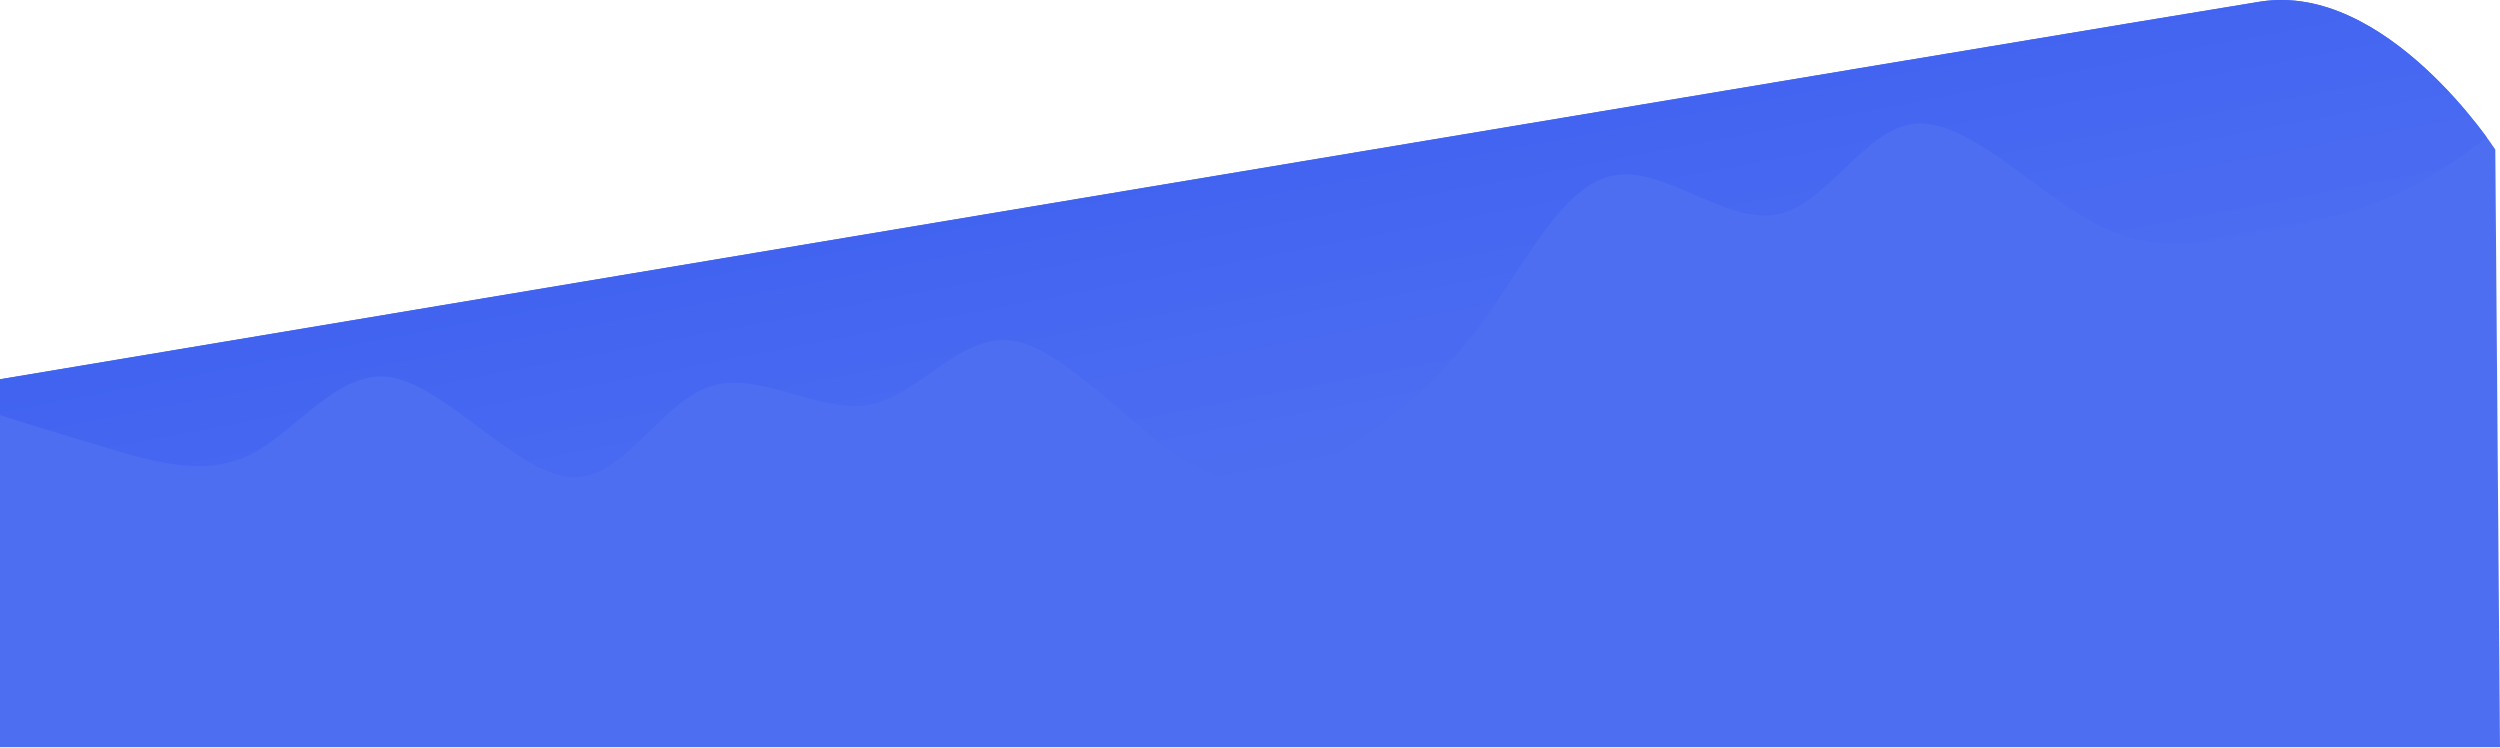
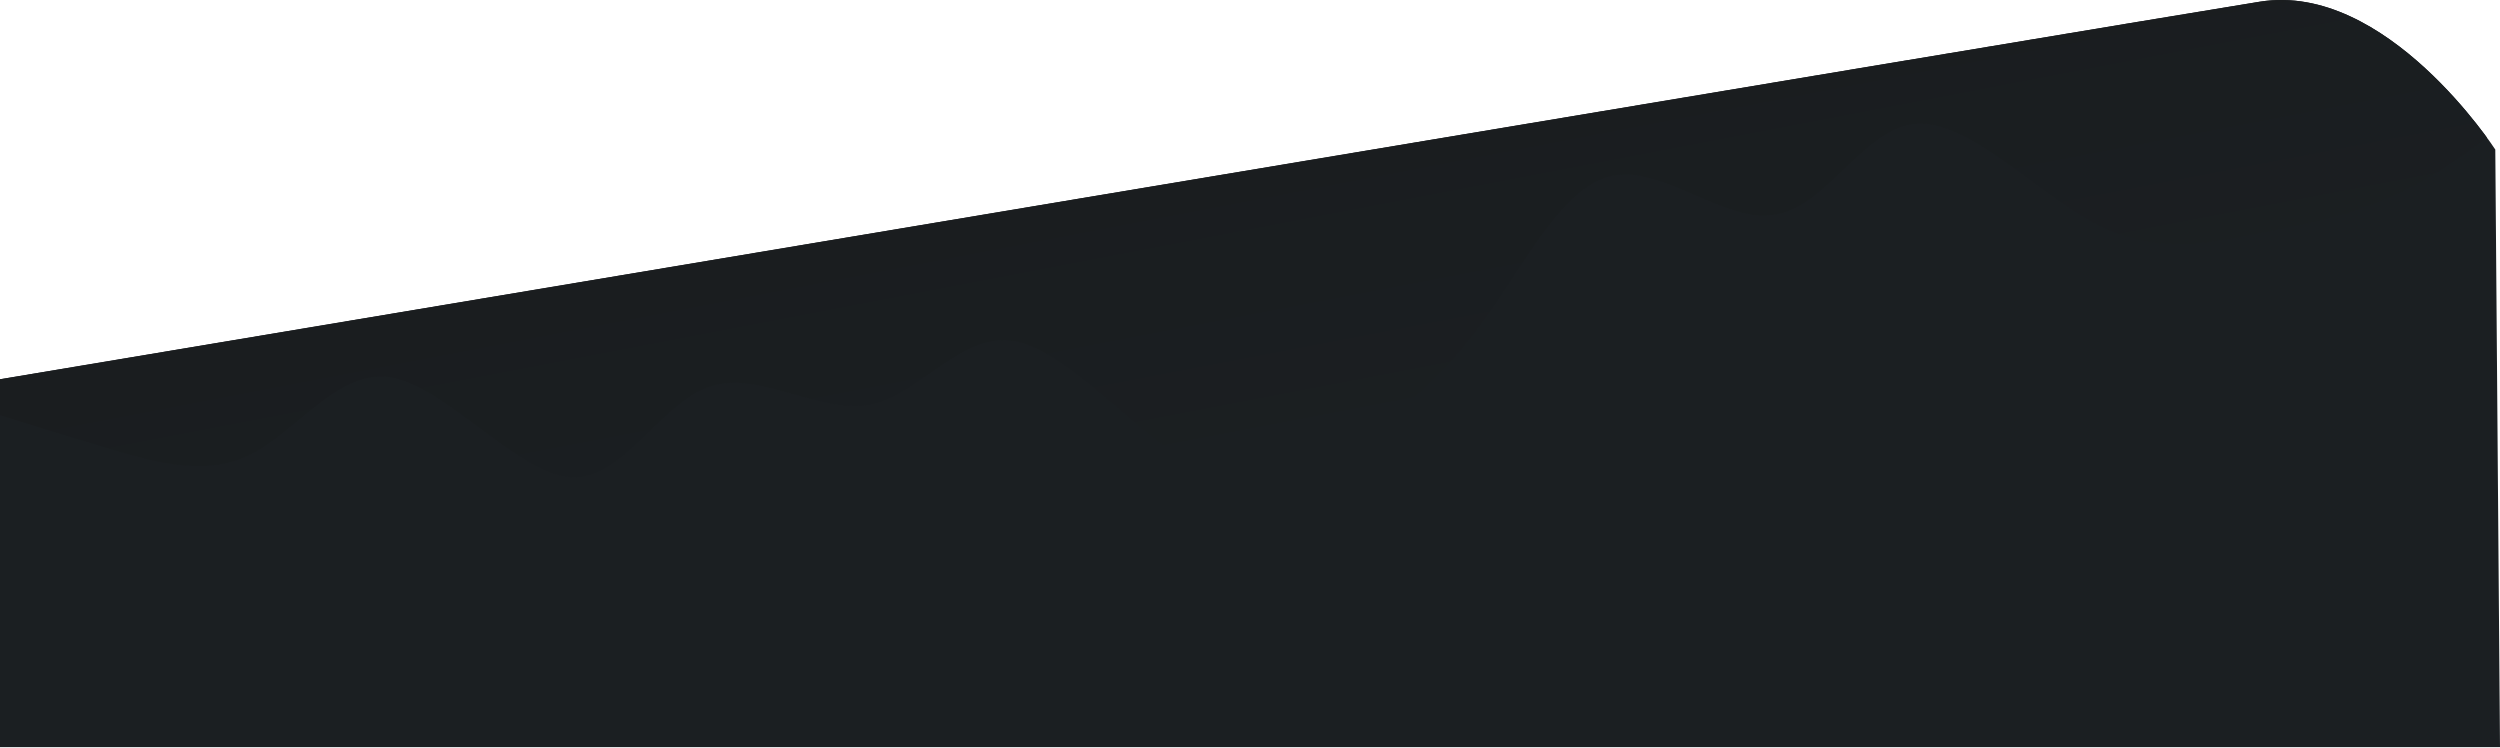
<svg xmlns="http://www.w3.org/2000/svg" height="575.781" viewBox="0 0 1926.637 575.781" width="1926.637">
  <linearGradient id="a" gradientUnits="objectBoundingBox" x1=".544" x2=".5" y1="-1.909" y2="1">
-     <stop offset="0" stop-color="#254cef" />
-     <stop offset="1" stop-color="#4e6ef1" />
+     <stop offset="0" stop-color="#171919" />
+     <stop offset="1" stop-color="#1B1F22" />
  </linearGradient>
  <clipPath id="b">
    <path d="m11656.363 11029v-283.506s1644.081-275.405 1741.587-290.977 181.427 113.971 181.427 113.971l3.623 460.512z" transform="translate(-11656.363 -5265)" />
  </clipPath>
  <g transform="translate(0 -5188.219)">
-     <path d="m11656.363 11029v-283.506s1644.081-275.405 1741.587-290.977 181.427 113.971 181.427 113.971l3.623 460.512z" fill="#4e6ef1" transform="translate(-11656.363 -5265)" />
+     <path d="m11656.363 11029v-283.506s1644.081-275.405 1741.587-290.977 181.427 113.971 181.427 113.971l3.623 460.512z" fill="#1B1F22" transform="translate(-11656.363 -5265)" />
    <g clip-path="url(#b)">
      <path d="m0 53.959 19.817 10.7c19.817 10.3 58.889 32.3 99.647 53.3 39.212 21 78.706 43 118.059 32 40.2-11 80.112-53 119.465-37.3 39.915 16.3 80.112 90.3 119.465 101.3 39.494 11 78.706-43 119.465-48 39.072-5 78.706 37 118.059 37.3 40.056-.3 80.112-42.3 119.465-26.6 39.634 16.3 78.706 90.3 119.465 122.6 39.213 31.7 78.706 21.7 118.059 5.4 40.2-15.7 80.111-37.7 119.465-74.7 39.775-37 80.111-91 119.464-90.7 39.353-.3 78.706 53.7 118.059 53.4 40.337.3 80.112-53.7 119.464-48 39.915 5.3 80.112 69.3 119.465 101.3 39.494 32 78.706 32 119.465 32 39.072 0 78.706 0 118.059-10.7 40.056-10.3 80.112-32.3 99.788-42.6l19.677-10.7v-160z" fill="url(#a)" transform="matrix(.9816272 -.190809 .190809 .9816272 -69.22 5436.765)" />
    </g>
  </g>
</svg>
